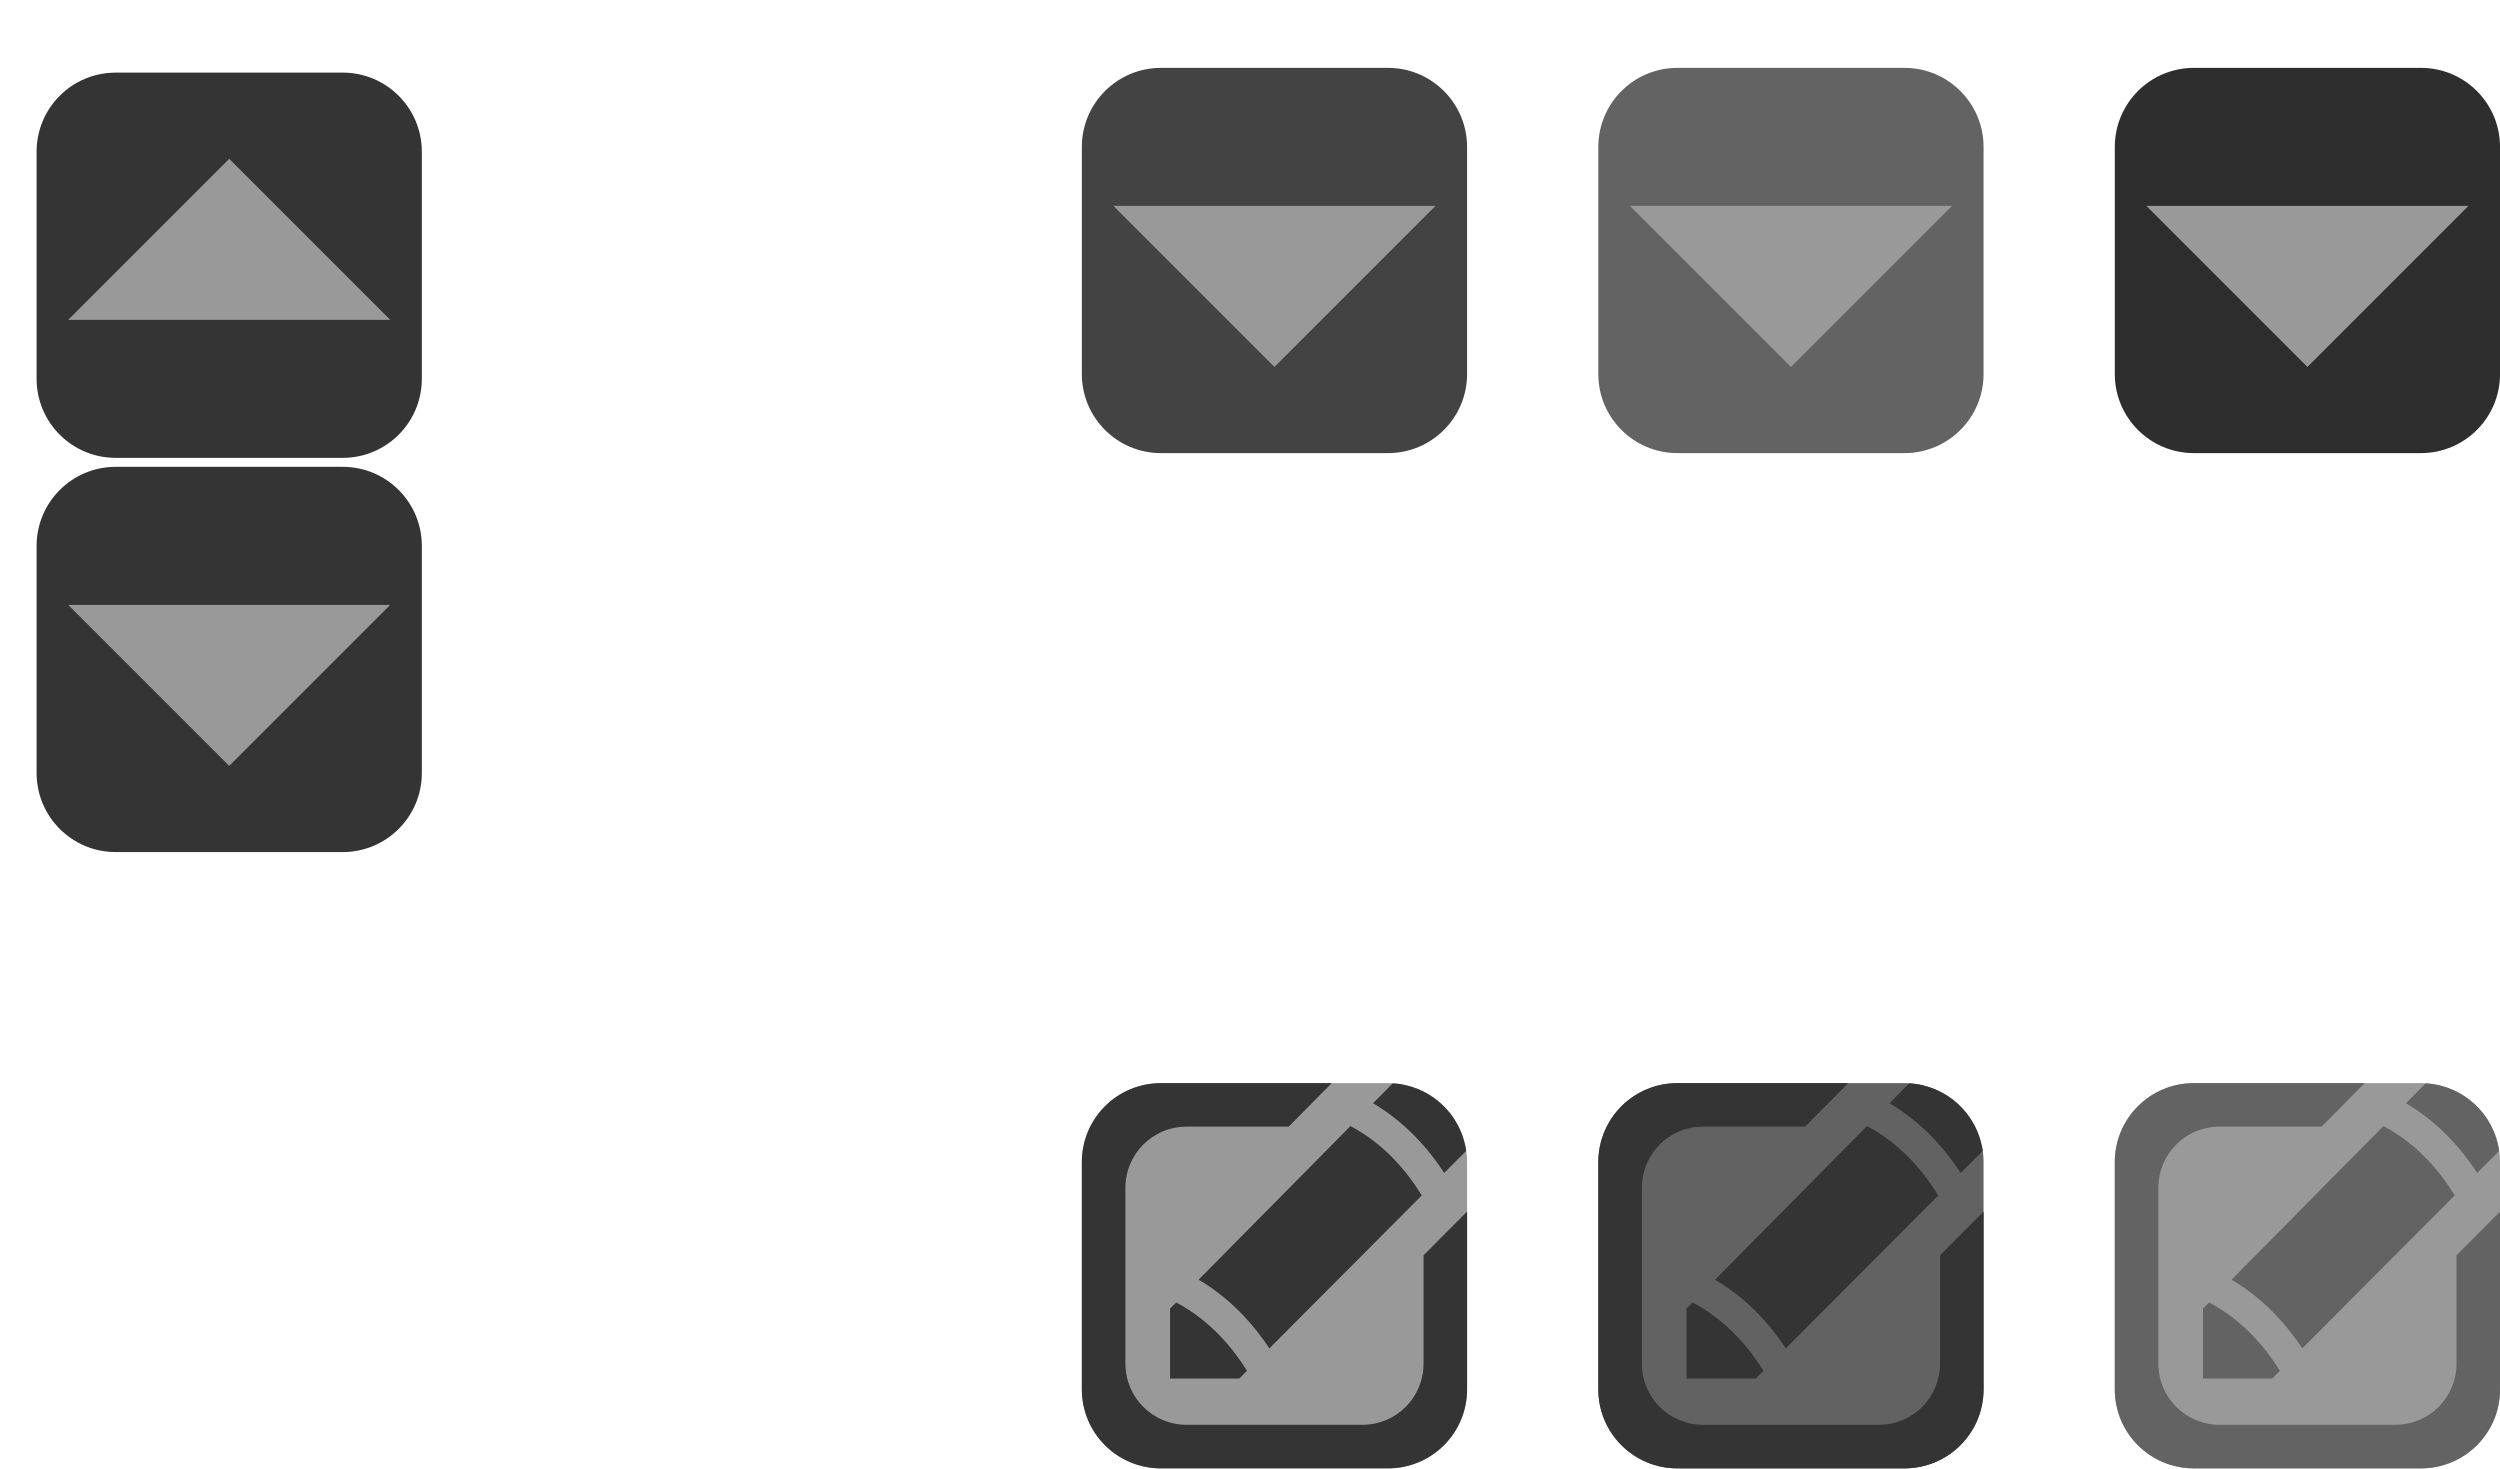
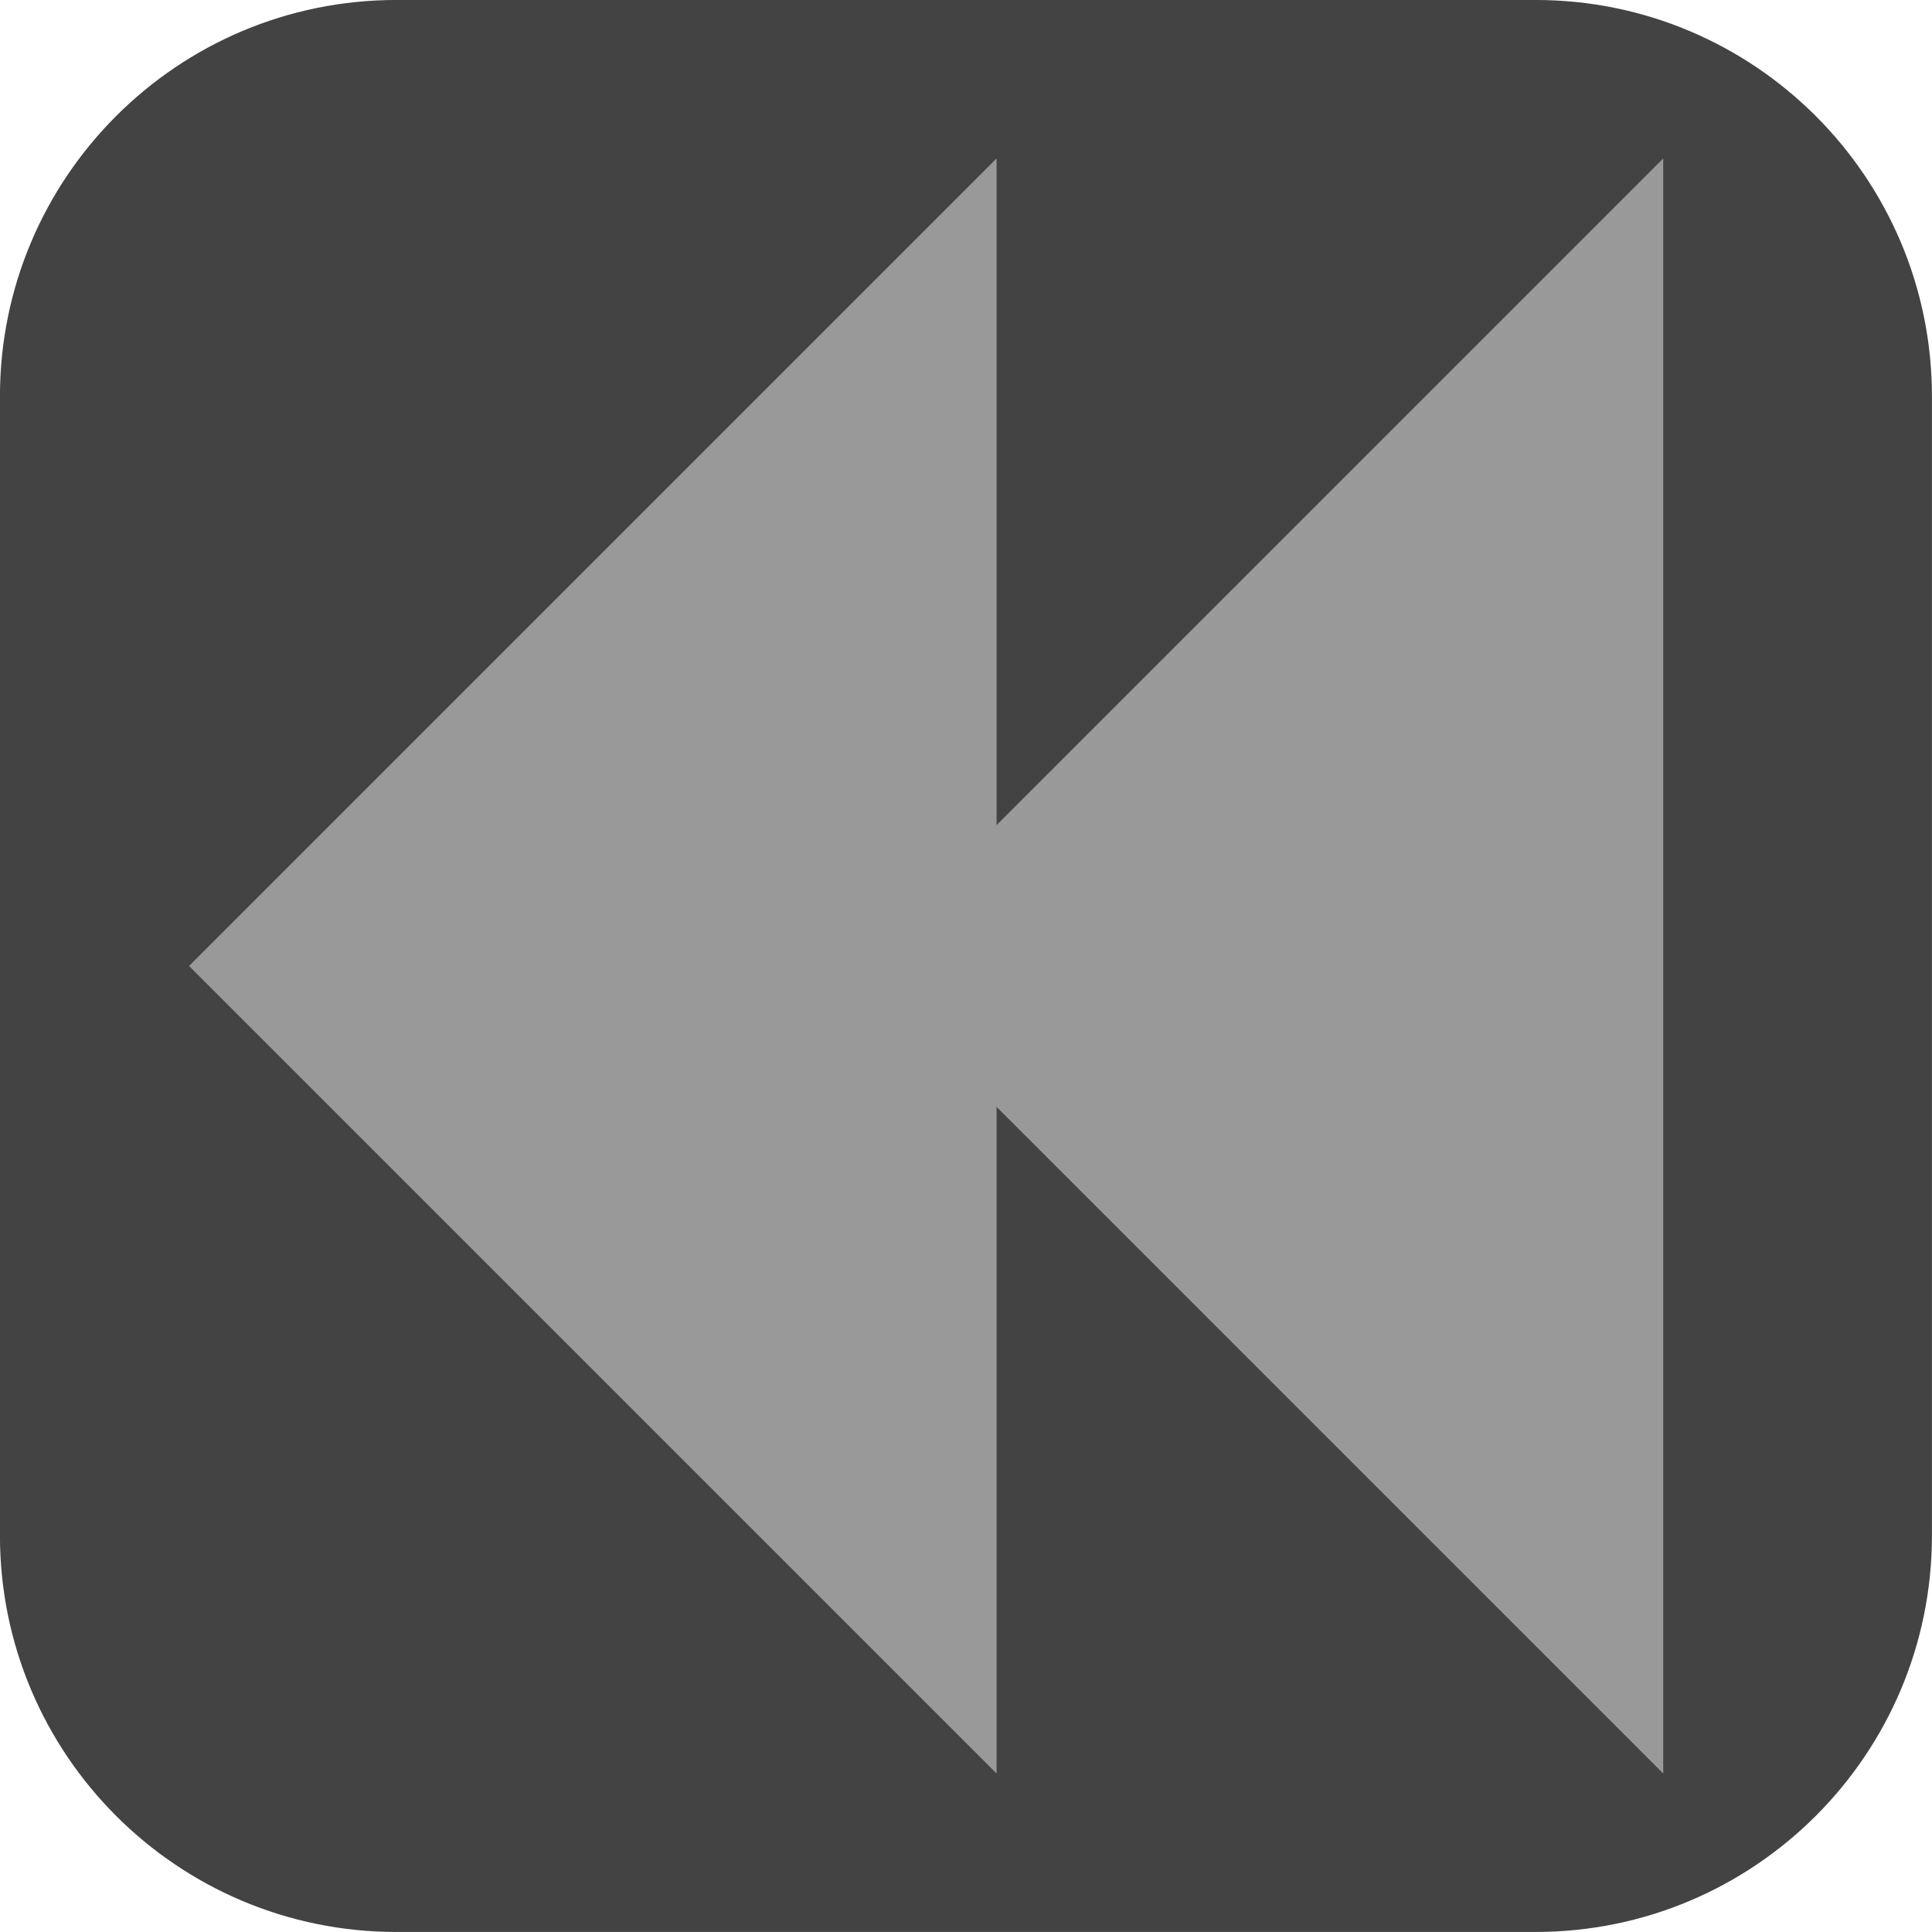
- <svg xmlns="http://www.w3.org/2000/svg" width="51.513mm" height="30.256mm" viewBox="0 0 51.513 30.256" version="1.1" id="svg1" xml:space="preserve">
+ <svg xmlns="http://www.w3.org/2000/svg" width="7.938mm" height="7.938mm" viewBox="0 0 7.938 7.938" version="1.1" id="svg1" xml:space="preserve">
  <defs id="defs1" />
-   <g id="layer1" transform="translate(-274.1225,-102.8655)">
-     <rect style="opacity:0;fill:#808080;stroke-width:1.698;stroke-linecap:round;stroke-linejoin:round" id="rect8" width="9.446" height="18.233" x="274.123" y="102.865" ry="0.25" />
-     <g id="g5">
+   <g id="layer1" transform="translate(-296.4142,-71.14311)">
+     <rect style="opacity:0;fill:#808080;stroke-width:1.698;stroke-linecap:round;stroke-linejoin:round" id="rect8" width="9.446" height="18.233" x="273.569" y="102.865" ry="0.25" />
+     <g id="g5" transform="translate(-0.5534159)">
      <rect style="opacity:1;fill:#434343;fill-opacity:1;stroke-width:0.238;stroke-linecap:round;stroke-linejoin:round" id="rect1" width="7.938" height="7.938" x="296.414" y="104.264" ry="1.629" />
      <path id="path2" style="opacity:1;fill:#999999;stroke:none;stroke-width:1.678;stroke-linecap:square;stroke-linejoin:miter;stroke-dasharray:none;stroke-opacity:1" d="m 303.701,107.108 -3.318,3.318 -3.318,-3.318 z" />
    </g>
-     <g id="g6" transform="translate(21.28421)">
+     <g id="g6" transform="translate(10.08869)">
      <rect style="opacity:1;fill:#2e2e2e;fill-opacity:1;stroke-width:0.238;stroke-linecap:round;stroke-linejoin:round" id="rect5" width="7.938" height="7.938" x="296.414" y="104.264" ry="1.629" />
      <path id="path5" style="opacity:1;fill:#999999;stroke:none;stroke-width:1.678;stroke-linecap:square;stroke-linejoin:miter;stroke-dasharray:none;stroke-opacity:1" d="m 303.701,107.108 -3.318,3.318 -3.318,-3.318 z" />
    </g>
-     <g id="g7" transform="translate(10.64211)">
+     <g id="g7" transform="translate(20.73081)">
      <rect style="opacity:1;fill:#636363;fill-opacity:1;stroke-width:0.238;stroke-linecap:round;stroke-linejoin:round" id="rect6" width="7.938" height="7.938" x="296.414" y="104.264" ry="1.629" />
      <path id="path6" style="opacity:1;fill:#999999;stroke:none;stroke-width:1.678;stroke-linecap:square;stroke-linejoin:miter;stroke-dasharray:none;stroke-opacity:1" d="m 303.701,107.108 -3.318,3.318 -3.318,-3.318 z" />
    </g>
-     <g id="g3" transform="translate(-21.53746,8.220693)">
+     <g id="g3" transform="translate(-22.09088,8.220693)">
      <rect style="opacity:1;fill:#343434;fill-opacity:1;stroke-width:0.238;stroke-linecap:round;stroke-linejoin:round" id="rect2" width="7.938" height="7.938" x="296.414" y="104.264" ry="1.629" />
      <path id="path3" style="opacity:1;fill:#999999;stroke:none;stroke-width:1.678;stroke-linecap:square;stroke-linejoin:miter;stroke-dasharray:none;stroke-opacity:1" d="m 303.701,107.108 -3.318,3.318 -3.318,-3.318 z" />
    </g>
-     <g id="g4" transform="rotate(180,289.6142,108.2819)">
+     <g id="g4" transform="rotate(180,289.3375,108.2819)">
      <rect style="opacity:1;fill:#343434;fill-opacity:1;stroke-width:0.238;stroke-linecap:round;stroke-linejoin:round" id="rect3" width="7.938" height="7.938" x="296.414" y="104.264" ry="1.629" />
      <path id="path4" style="opacity:1;fill:#999999;stroke:none;stroke-width:1.678;stroke-linecap:square;stroke-linejoin:miter;stroke-dasharray:none;stroke-opacity:1" d="m 303.701,107.108 -3.318,3.318 -3.318,-3.318 z" />
    </g>
-     <g id="g18">
+     <g id="g18" transform="translate(-0.5534159)">
      <rect style="fill:#999999;fill-opacity:1;stroke-width:0.238;stroke-linecap:round;stroke-linejoin:round" id="rect13" width="7.938" height="7.938" x="296.414" y="125.184" ry="1.629" />
      <path id="rect9" style="fill:#343434;fill-opacity:1;stroke-width:0.238;stroke-linecap:round;stroke-linejoin:round" d="m 298.043,125.184 c -0.902,0 -1.629,0.726 -1.629,1.629 v 4.679 c 0,0.902 0.726,1.629 1.629,1.629 h 4.68 c 0.902,0 1.629,-0.727 1.629,-1.629 v -3.661 l -0.897,0.9 v 2.232 c 0,0.699 -0.562,1.261 -1.261,1.261 h -3.621 c -0.698,0 -1.261,-0.562 -1.261,-1.261 v -3.622 c 0,-0.699 0.562,-1.261 1.261,-1.261 h 2.103 l 0.887,-0.897 z m 4.776,0.005 -0.404,0.409 c 0.689,0.407 1.162,0.968 1.466,1.436 l 0.452,-0.454 c -0.108,-0.76 -0.735,-1.346 -1.514,-1.392 z m -0.869,0.879 -3.13,3.166 c 0.681,0.4 1.152,0.951 1.458,1.415 l 3.14,-3.151 c -0.274,-0.451 -0.745,-1.047 -1.469,-1.43 z m -3.594,3.636 -0.124,0.125 v 1.441 h 1.427 l 0.158,-0.159 c -0.278,-0.45 -0.748,-1.033 -1.461,-1.408 z" />
    </g>
-     <g id="g19" transform="translate(10.64211)">
+     <g id="g19" transform="translate(10.08869)">
      <rect style="fill:#626262;fill-opacity:1;stroke-width:0.238;stroke-linecap:round;stroke-linejoin:round" id="rect18" width="7.938" height="7.938" x="296.414" y="125.184" ry="1.629" />
      <path id="path18" style="fill:#343434;fill-opacity:1;stroke-width:0.238;stroke-linecap:round;stroke-linejoin:round" d="m 298.043,125.184 c -0.902,0 -1.629,0.726 -1.629,1.629 v 4.679 c 0,0.902 0.726,1.629 1.629,1.629 h 4.68 c 0.902,0 1.629,-0.727 1.629,-1.629 v -3.661 l -0.897,0.9 v 2.232 c 0,0.699 -0.562,1.261 -1.261,1.261 h -3.621 c -0.698,0 -1.261,-0.562 -1.261,-1.261 v -3.622 c 0,-0.699 0.562,-1.261 1.261,-1.261 h 2.103 l 0.887,-0.897 z m 4.776,0.005 -0.404,0.409 c 0.689,0.407 1.162,0.968 1.466,1.436 l 0.452,-0.454 c -0.108,-0.76 -0.735,-1.346 -1.514,-1.392 z m -0.869,0.879 -3.13,3.166 c 0.681,0.4 1.152,0.951 1.458,1.415 l 3.14,-3.151 c -0.274,-0.451 -0.745,-1.047 -1.469,-1.43 z m -3.594,3.636 -0.124,0.125 v 1.441 h 1.427 l 0.158,-0.159 c -0.278,-0.45 -0.748,-1.033 -1.461,-1.408 z" />
    </g>
-     <g id="g20" transform="translate(21.28422)">
+     <g id="g20" transform="translate(20.7308)">
      <rect style="fill:#999999;fill-opacity:1;stroke-width:0.238;stroke-linecap:round;stroke-linejoin:round" id="rect19" width="7.938" height="7.938" x="296.414" y="125.184" ry="1.629" />
      <path id="path19" style="fill:#636363;fill-opacity:1;stroke-width:0.238;stroke-linecap:round;stroke-linejoin:round" d="m 298.043,125.184 c -0.902,0 -1.629,0.726 -1.629,1.629 v 4.679 c 0,0.902 0.726,1.629 1.629,1.629 h 4.68 c 0.902,0 1.629,-0.727 1.629,-1.629 v -3.661 l -0.897,0.9 v 2.232 c 0,0.699 -0.562,1.261 -1.261,1.261 h -3.621 c -0.698,0 -1.261,-0.562 -1.261,-1.261 v -3.622 c 0,-0.699 0.562,-1.261 1.261,-1.261 h 2.103 l 0.887,-0.897 z m 4.776,0.005 -0.404,0.409 c 0.689,0.407 1.162,0.968 1.466,1.436 l 0.452,-0.454 c -0.108,-0.76 -0.735,-1.346 -1.514,-1.392 z m -0.869,0.879 -3.13,3.166 c 0.681,0.4 1.152,0.951 1.458,1.415 l 3.14,-3.151 c -0.274,-0.451 -0.745,-1.047 -1.469,-1.43 z m -3.594,3.636 -0.124,0.125 v 1.441 h 1.427 l 0.158,-0.159 c -0.278,-0.45 -0.748,-1.033 -1.461,-1.408 z" />
    </g>
-     <g id="g8" transform="rotate(90,309.6105,99.00491)">
+     <g id="g8" transform="rotate(90,309.6757,98.93969)">
      <rect style="opacity:1;fill:#434343;fill-opacity:1;stroke-width:0.238;stroke-linecap:round;stroke-linejoin:round" id="rect4" width="7.938" height="7.938" x="296.414" y="104.264" ry="1.629" />
      <path id="path7" style="opacity:1;fill:#999999;stroke:none;stroke-width:1.678;stroke-linecap:square;stroke-linejoin:miter;stroke-dasharray:none;stroke-opacity:1" d="m 303.701,107.108 -3.318,3.318 -3.318,-3.318 z" />
    </g>
-     <g id="g10" transform="rotate(90,320.2526,109.647)">
+     <g id="g10" transform="rotate(90,315.1001,104.4946)">
      <rect style="opacity:1;fill:#2e2e2e;fill-opacity:1;stroke-width:0.238;stroke-linecap:round;stroke-linejoin:round" id="rect10" width="7.938" height="7.938" x="296.414" y="104.264" ry="1.629" />
      <path id="path10" style="opacity:1;fill:#999999;stroke:none;stroke-width:1.678;stroke-linecap:square;stroke-linejoin:miter;stroke-dasharray:none;stroke-opacity:1" d="m 303.701,107.108 -3.318,3.318 -3.318,-3.318 z" />
    </g>
-     <g id="g11" transform="rotate(90,314.9315,104.326)">
+     <g id="g11" transform="rotate(90,320.3774,109.7719)">
      <rect style="opacity:1;fill:#636363;fill-opacity:1;stroke-width:0.238;stroke-linecap:round;stroke-linejoin:round" id="rect11" width="7.938" height="7.938" x="296.414" y="104.264" ry="1.629" />
      <path id="path11" style="opacity:1;fill:#999999;stroke:none;stroke-width:1.678;stroke-linecap:square;stroke-linejoin:miter;stroke-dasharray:none;stroke-opacity:1" d="m 303.701,107.108 -3.318,3.318 -3.318,-3.318 z" />
    </g>
+     <g id="g23">
+       <rect style="fill:#434343;fill-opacity:1;stroke-width:0.238;stroke-linecap:round;stroke-linejoin:round" id="rect7" width="7.938" height="7.938" x="71.143" y="-304.352" ry="1.629" transform="rotate(90)" />
+       <g id="g15" transform="translate(0.04891278)">
+         <path id="path8" style="fill:#999999;stroke:none;stroke-width:1.678;stroke-linecap:square;stroke-linejoin:miter;stroke-dasharray:none;stroke-opacity:1" d="m 300.46,78.43 -3.318,-3.318 3.318,-3.318 z" />
+         <path id="path15" style="fill:#999999;stroke:none;stroke-width:1.678;stroke-linecap:square;stroke-linejoin:miter;stroke-dasharray:none;stroke-opacity:1" d="m 303.199,78.43 -3.318,-3.318 3.318,-3.318 z" />
+       </g>
+     </g>
+     <g id="g24" transform="translate(10.64212)">
+       <rect style="fill:#636363;fill-opacity:1;stroke-width:0.238;stroke-linecap:round;stroke-linejoin:round" id="rect14" width="7.938" height="7.938" x="71.143" y="-314.994" ry="1.629" transform="rotate(90)" />
+       <g id="g22" transform="translate(-0.1630518)">
+         <path id="path16" style="fill:#999999;stroke:none;stroke-width:1.678;stroke-linecap:square;stroke-linejoin:miter;stroke-dasharray:none;stroke-opacity:1" d="m 311.314,78.43 -3.318,-3.318 3.318,-3.318 z" />
+         <path id="path17" style="fill:#999999;stroke:none;stroke-width:1.678;stroke-linecap:square;stroke-linejoin:miter;stroke-dasharray:none;stroke-opacity:1" d="m 314.054,78.43 -3.318,-3.318 3.318,-3.318 z" />
+       </g>
+     </g>
+     <g id="g25" transform="translate(-10.64212)">
+       <rect style="fill:#2e2e2e;fill-opacity:1;stroke-width:0.238;stroke-linecap:round;stroke-linejoin:round" id="rect12" width="7.938" height="7.938" x="71.143" y="-325.636" ry="1.629" transform="rotate(90)" />
+       <g id="g21" transform="translate(21.33312,1.1812012e-5)">
+         <path id="path20" style="fill:#999999;stroke:none;stroke-width:1.678;stroke-linecap:square;stroke-linejoin:miter;stroke-dasharray:none;stroke-opacity:1" d="m 300.46,78.43 -3.318,-3.318 3.318,-3.318 z" />
+         <path id="path21" style="fill:#999999;stroke:none;stroke-width:1.678;stroke-linecap:square;stroke-linejoin:miter;stroke-dasharray:none;stroke-opacity:1" d="m 303.199,78.43 -3.318,-3.318 3.318,-3.318 z" />
+       </g>
+     </g>
  </g>
</svg>
